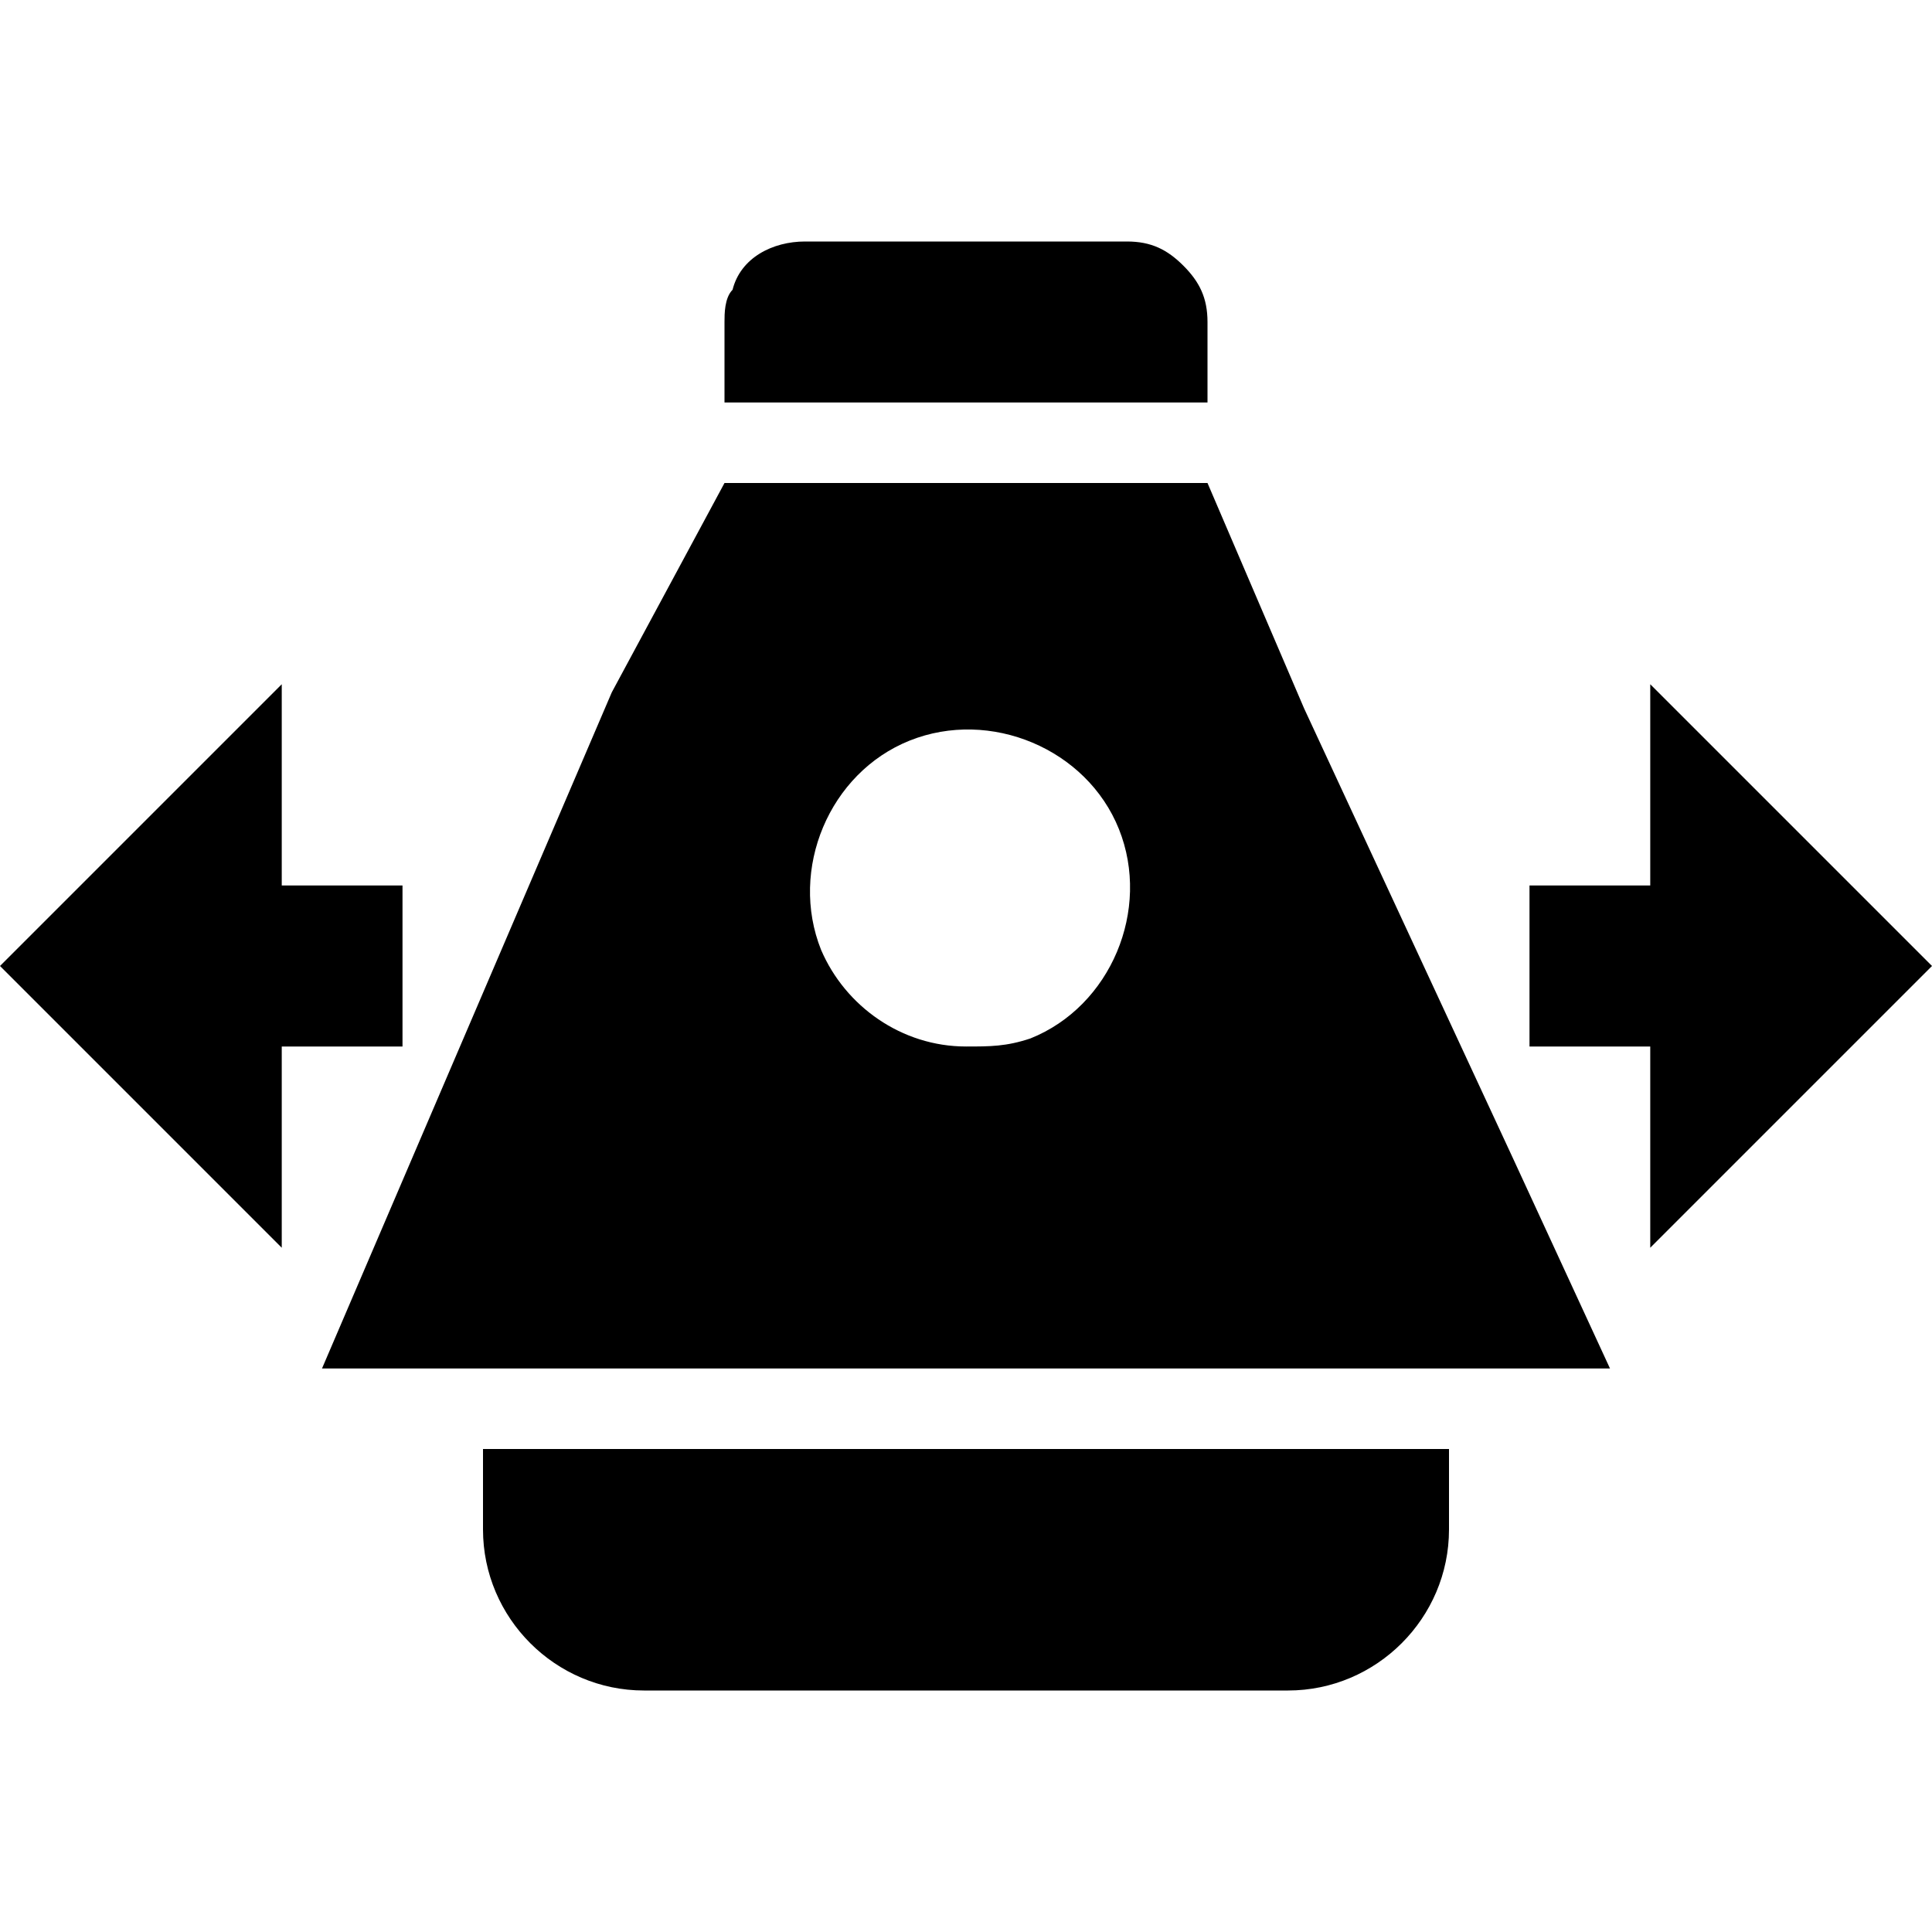
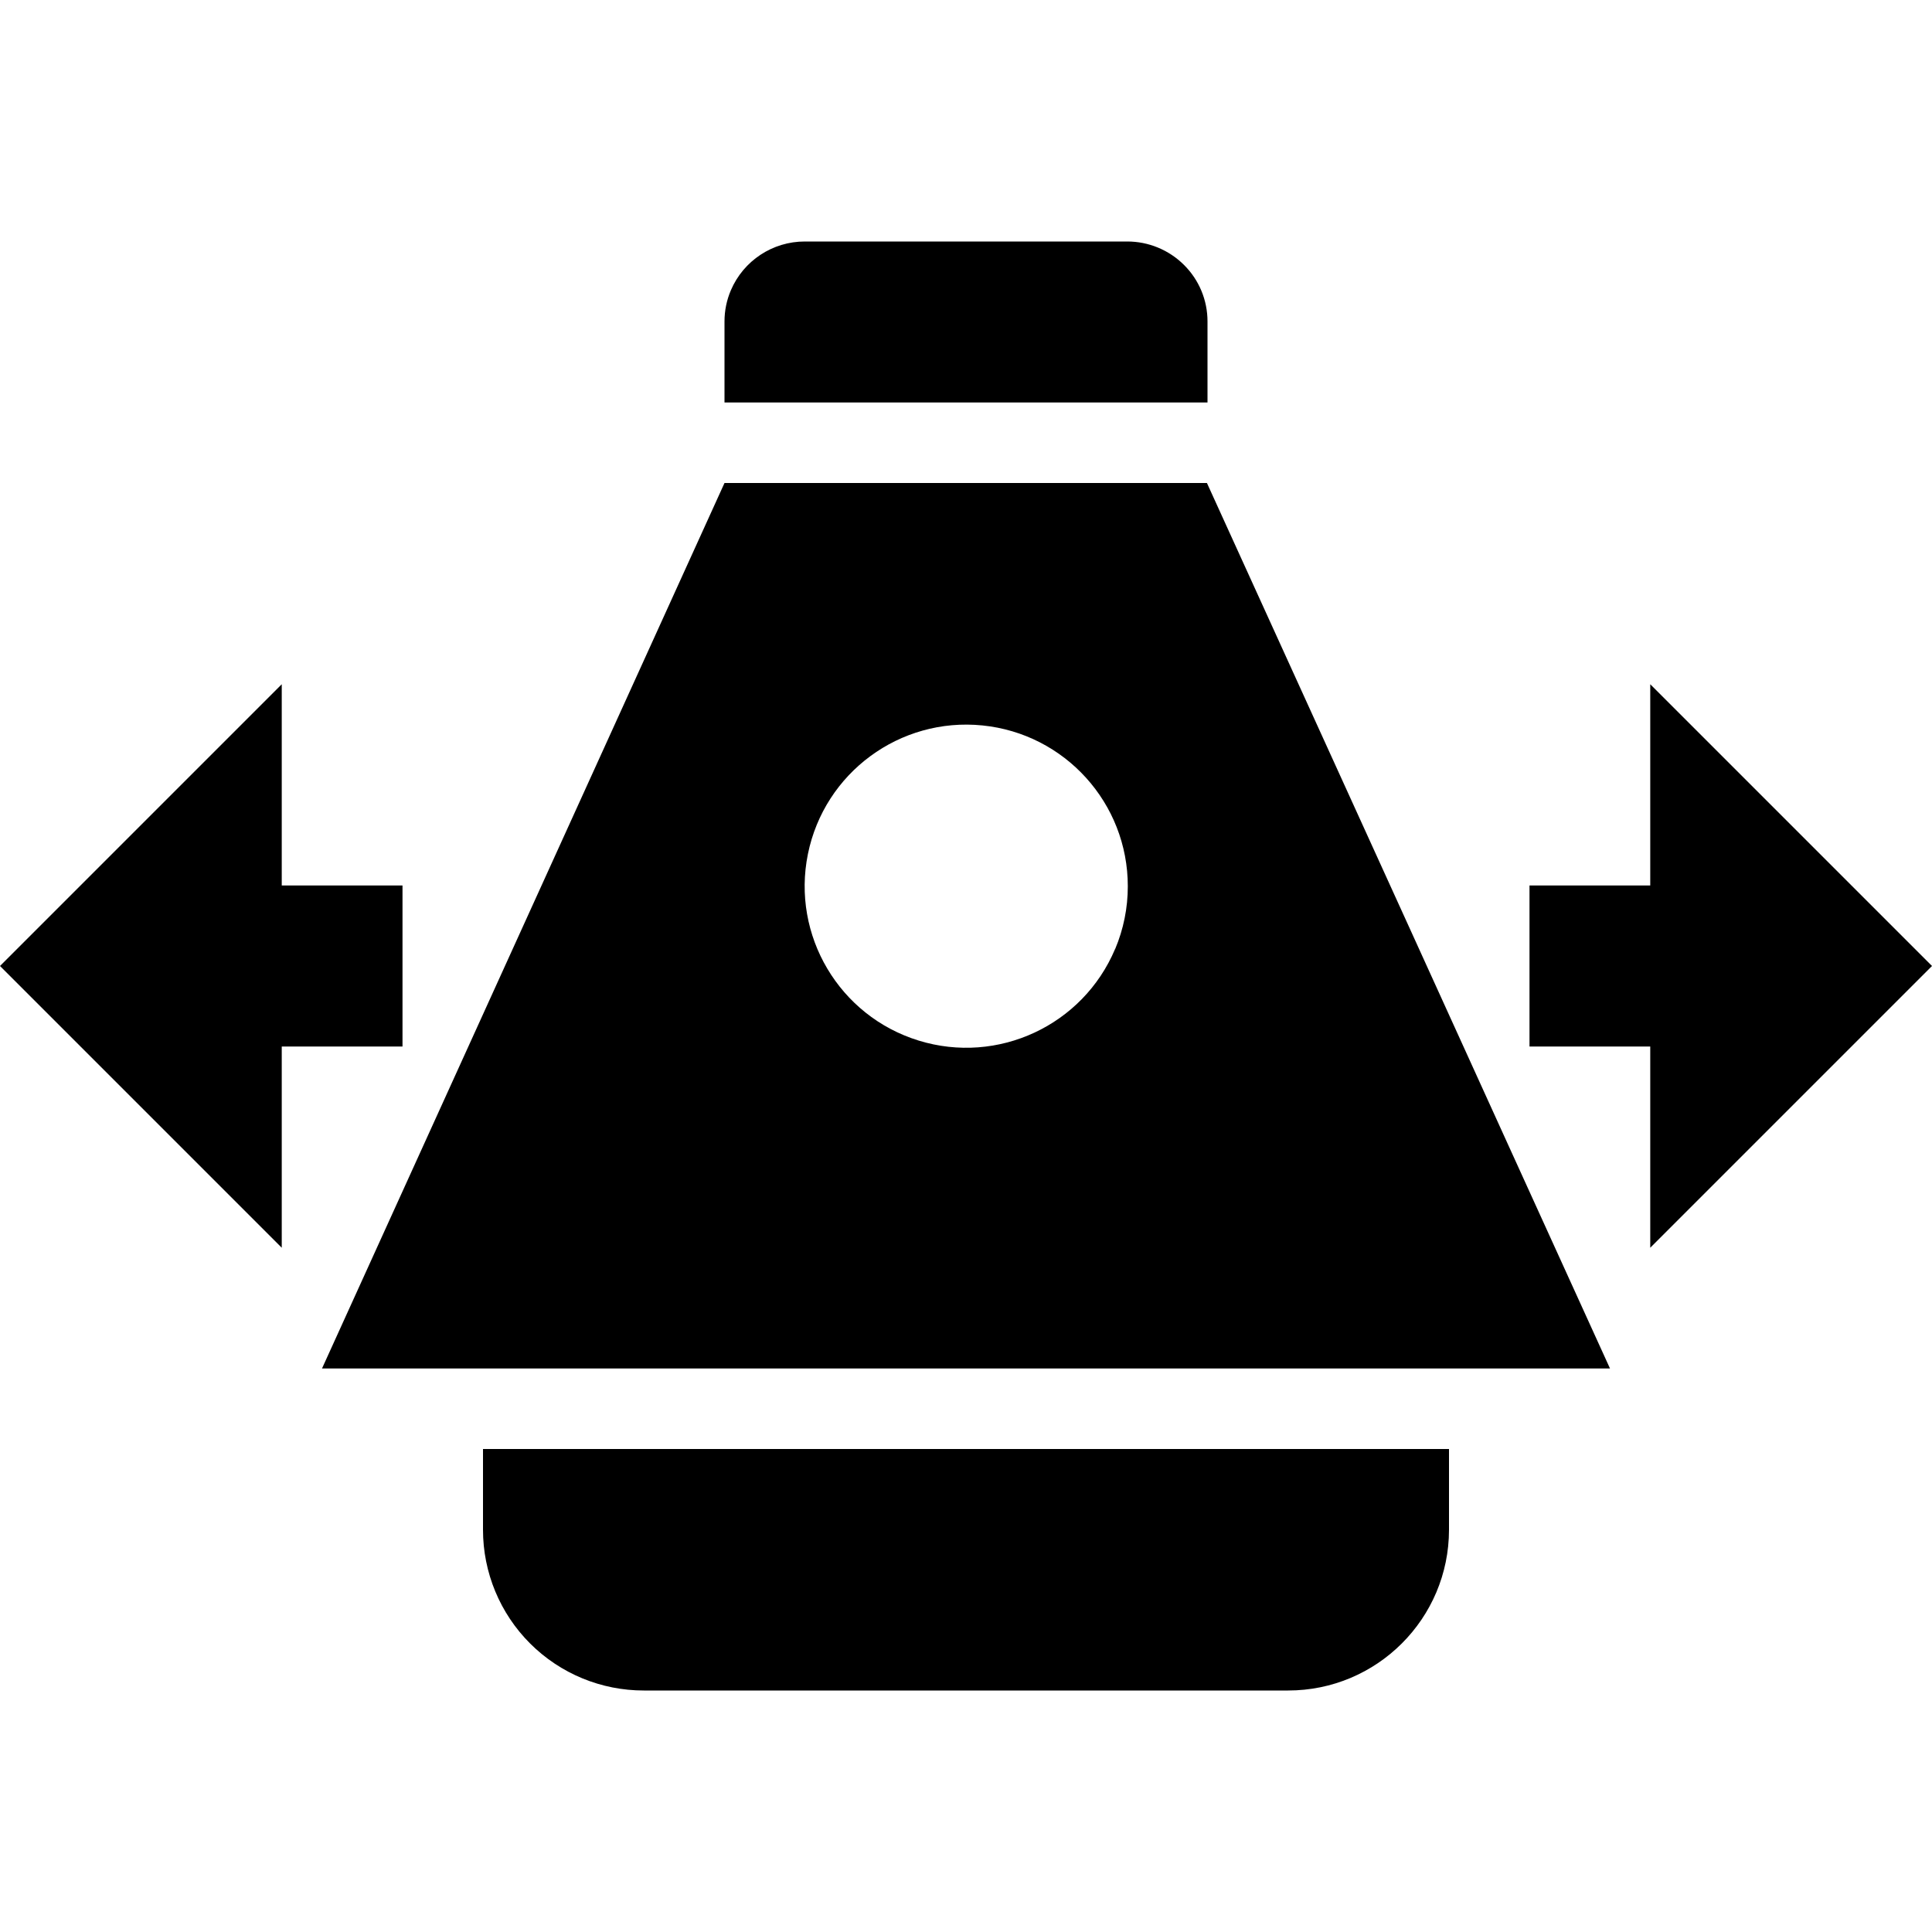
- <svg xmlns="http://www.w3.org/2000/svg" version="1.1" id="Layer_1" x="0px" y="0px" viewBox="0 0 24 24" style="enable-background:new 0 0 24 24;" xml:space="preserve">
-   <path d="M6,18.8V18h12v1c0,1.1-0.9,2-2,2c0,0,0,0,0,0H8c-1.1,0-2-0.9-2-2c0,0,0,0,0,0V18.8z M15,4c0-0.3-0.1-0.5-0.3-0.7  C14.5,3.1,14.3,3,14,3h-4C9.6,3,9.2,3.2,9.1,3.6C9,3.7,9,3.9,9,4v1h6V4z M16.2,8.8l1.3,2.8l1.3,2.8L20,17H4l1.2-2.8l1.2-2.8l1.2-2.8  L9,6h6L16.2,8.8z M12.8,12.9c1-0.4,1.5-1.6,1.1-2.6s-1.6-1.5-2.6-1.1c-1,0.4-1.5,1.6-1.1,2.6c0.3,0.7,1,1.2,1.8,1.2  C12.3,13,12.5,13,12.8,12.9z" />
-   <polygon points="5,11 3.5,11 3.5,8.5 0,12 3.5,15.5 3.5,13 5,13 " />
-   <polygon points="24,12 20.5,8.5 20.5,11 19,11 19,13 20.5,13 20.5,15.5 " />
+ <svg xmlns="http://www.w3.org/2000/svg" viewBox="0 0 24 24">
+   <polygon points="5 11 3.5 11 3.5 8.5 0 12 3.5 15.5 3.5 13 5 13 5 11" />
+   <polygon points="24 12 20.5 8.5 20.5 11 19 11 19 13 20.5 13 20.5 15.5 24 12" />
+   <path d="M6,18.752V18H18v1.003A1.998,1.998,0,0,1,16,21H8A1.996,1.996,0,0,1,6,19.003Z" />
+   <path d="M15,3.992a.986.986,0,0,0-.292-.701A.998.998,0,0,0,14.002,3H9.998a.998.998,0,0,0-.919.606A.983.983,0,0,0,9,3.992V5h6V3.992Z" />
+   <path d="M18.748,14.25,17.497,11.5,16.245,8.75,14.993,6H9l-1.25,2.75L6.5,11.5,5.25,14.25,4,17H20Zm-4.896-2.461A2.007,2.007,0,1,1,14.01,11.01,2.003,2.003,0,0,1,13.853,11.789Z" />
</svg>
